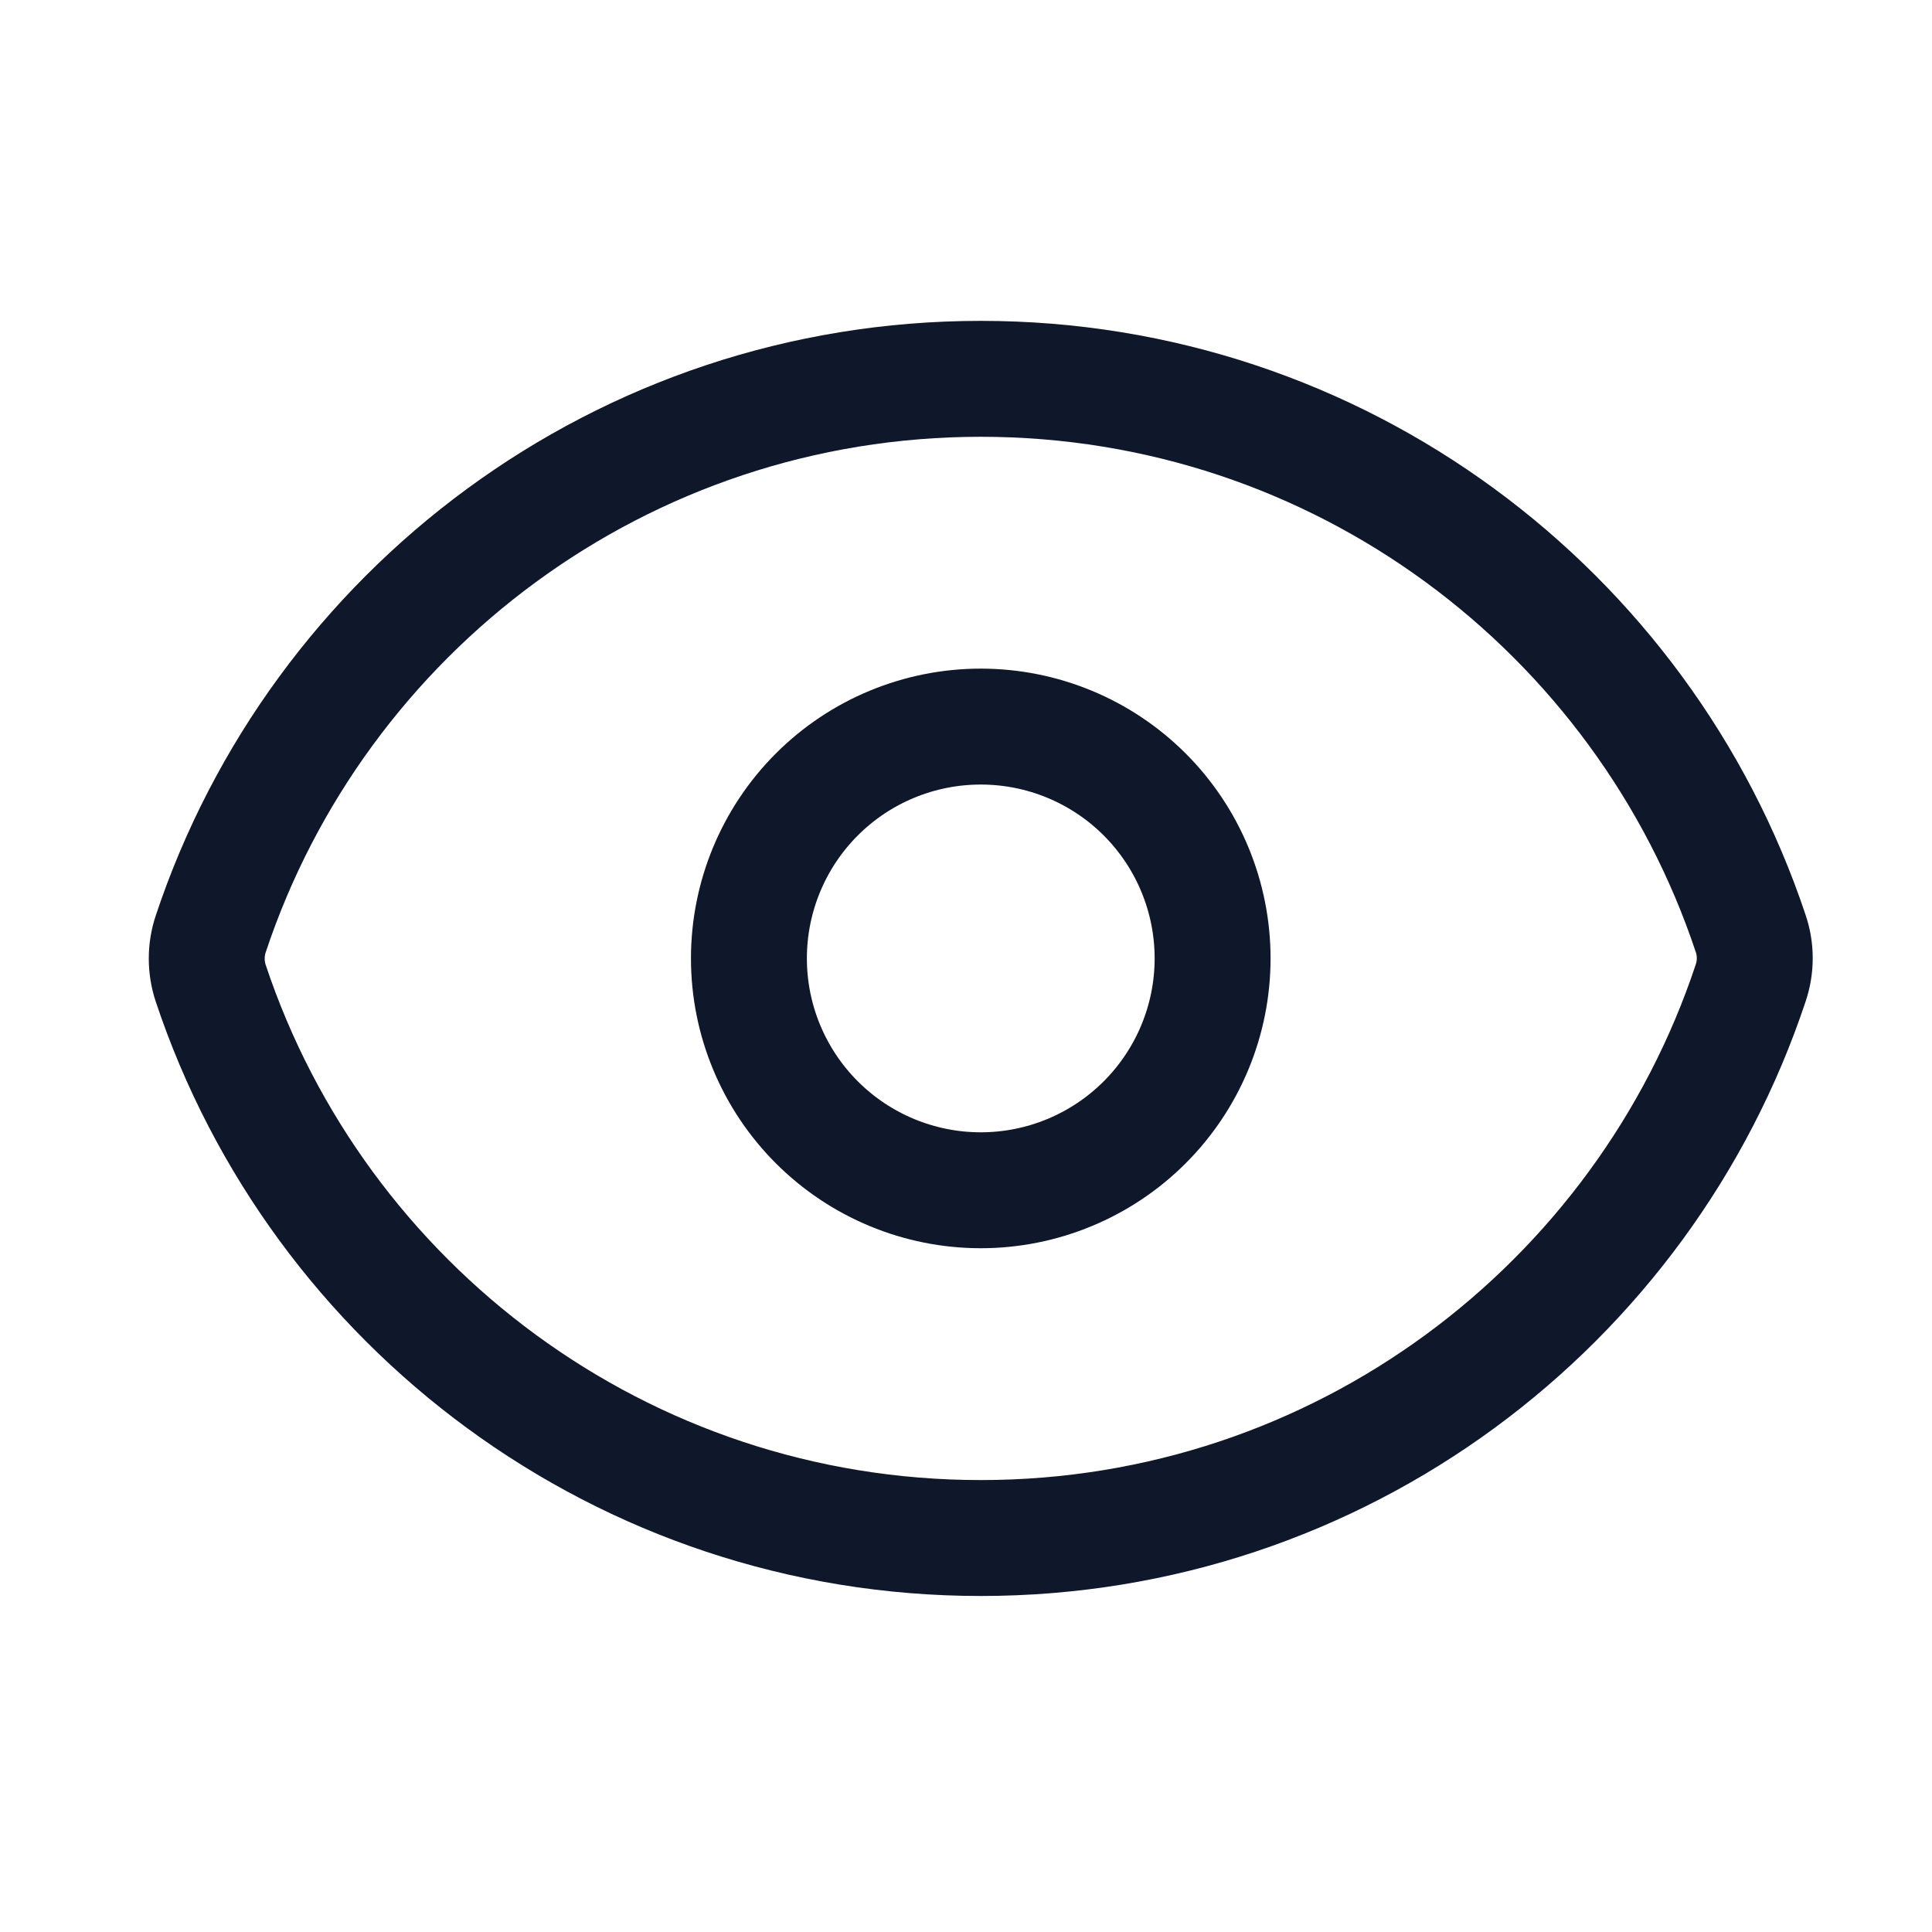
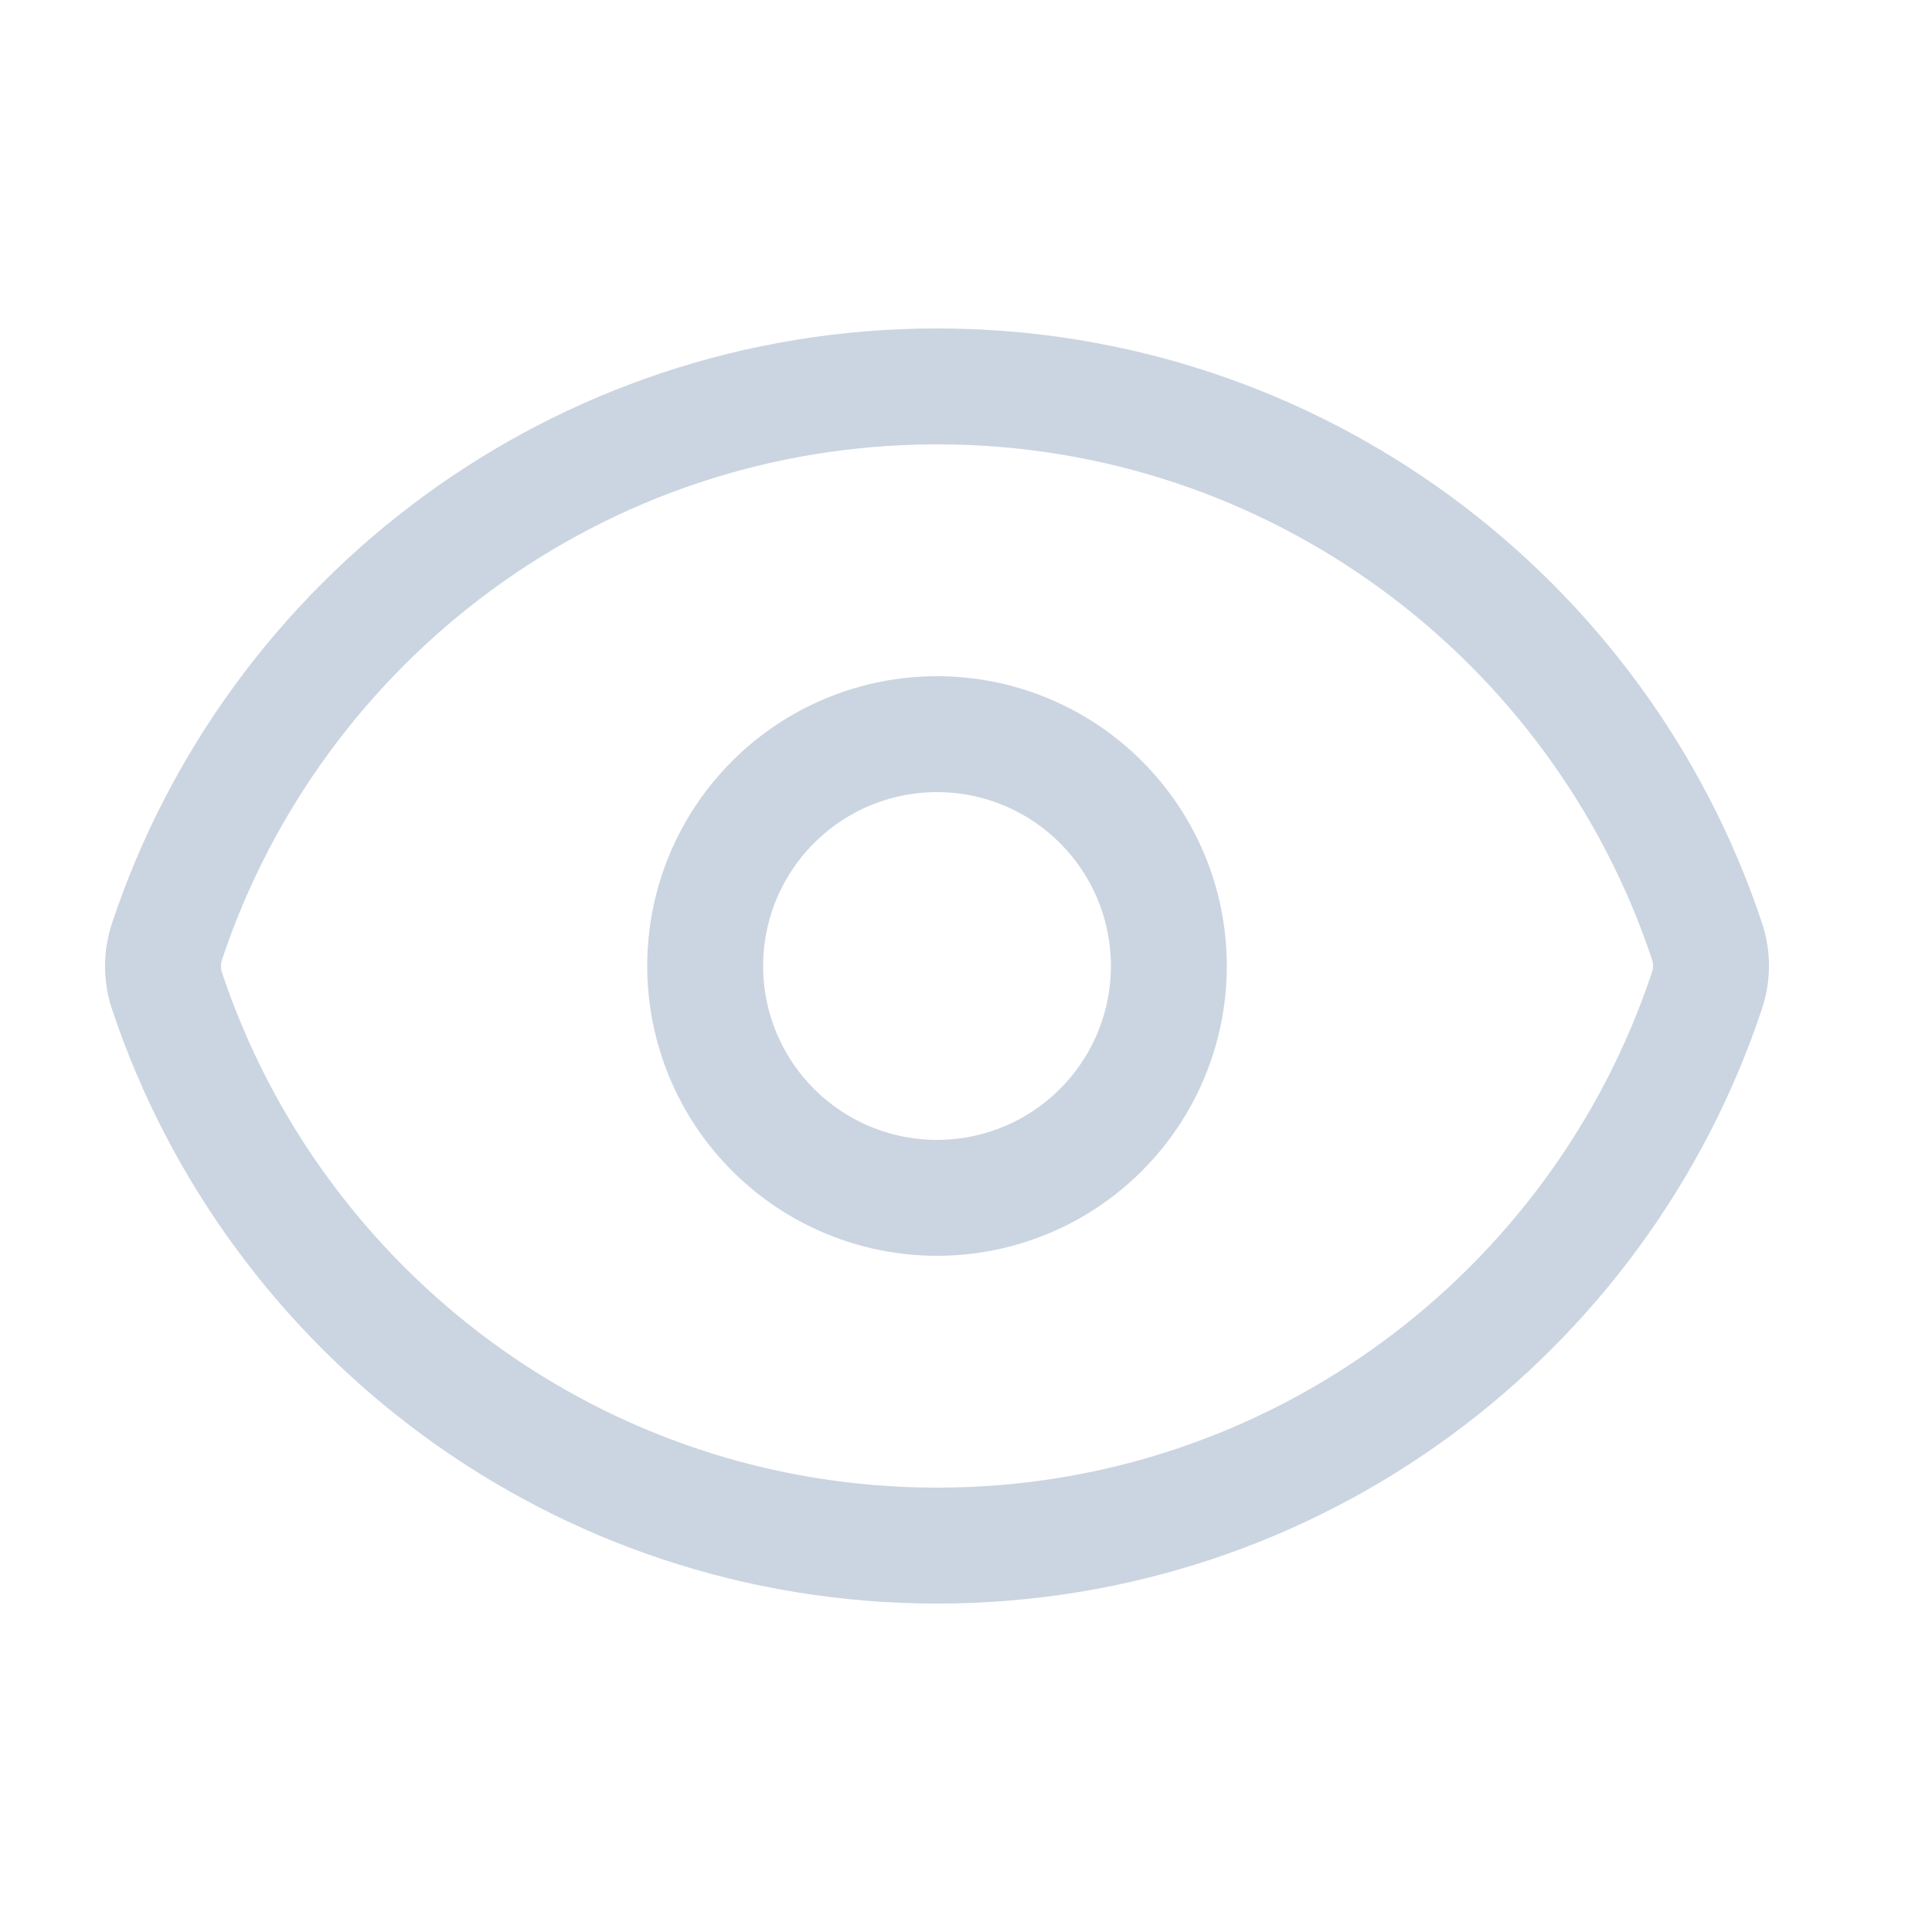
<svg xmlns="http://www.w3.org/2000/svg" width="25" height="25" viewBox="0 0 25 25" fill="none">
-   <path d="M2.727 12.724C2.658 12.516 2.658 12.292 2.727 12.085C4.114 7.912 8.051 4.902 12.691 4.902C17.329 4.902 21.264 7.909 22.654 12.08C22.724 12.287 22.724 12.511 22.654 12.719C21.268 16.892 17.331 19.902 12.691 19.902C8.053 19.902 4.117 16.895 2.727 12.724Z" stroke="#0F172A" stroke-width="1.5" stroke-linecap="round" stroke-linejoin="round" />
-   <path d="M15.691 12.402C15.691 13.197 15.375 13.96 14.812 14.523C14.25 15.085 13.487 15.402 12.691 15.402C11.895 15.402 11.132 15.085 10.57 14.523C10.007 13.96 9.691 13.197 9.691 12.402C9.691 11.606 10.007 10.843 10.57 10.28C11.132 9.718 11.895 9.402 12.691 9.402C13.487 9.402 14.25 9.718 14.812 10.28C15.375 10.843 15.691 11.606 15.691 12.402Z" stroke="#0F172A" stroke-width="1.5" stroke-linecap="round" stroke-linejoin="round" />
+   <path d="M2.161 12.822C2.092 12.615 2.092 12.39 2.161 12.183C3.548 8.01 7.485 5 12.125 5C16.763 5 20.698 8.007 22.088 12.178C22.158 12.385 22.158 12.609 22.088 12.817C20.702 16.99 16.765 20 12.125 20C7.487 20 3.551 16.993 2.161 12.822Z" stroke="#CBD5E1" stroke-width="1.5" stroke-linecap="round" stroke-linejoin="round" />
+   <path d="M15.125 12.5C15.125 13.296 14.809 14.059 14.246 14.621C13.684 15.184 12.921 15.5 12.125 15.5C11.329 15.5 10.566 15.184 10.004 14.621C9.441 14.059 9.125 13.296 9.125 12.5C9.125 11.704 9.441 10.941 10.004 10.379C10.566 9.816 11.329 9.5 12.125 9.5C12.921 9.5 13.684 9.816 14.246 10.379C14.809 10.941 15.125 11.704 15.125 12.5Z" stroke="#CBD5E1" stroke-width="1.5" stroke-linecap="round" stroke-linejoin="round" />
</svg>
